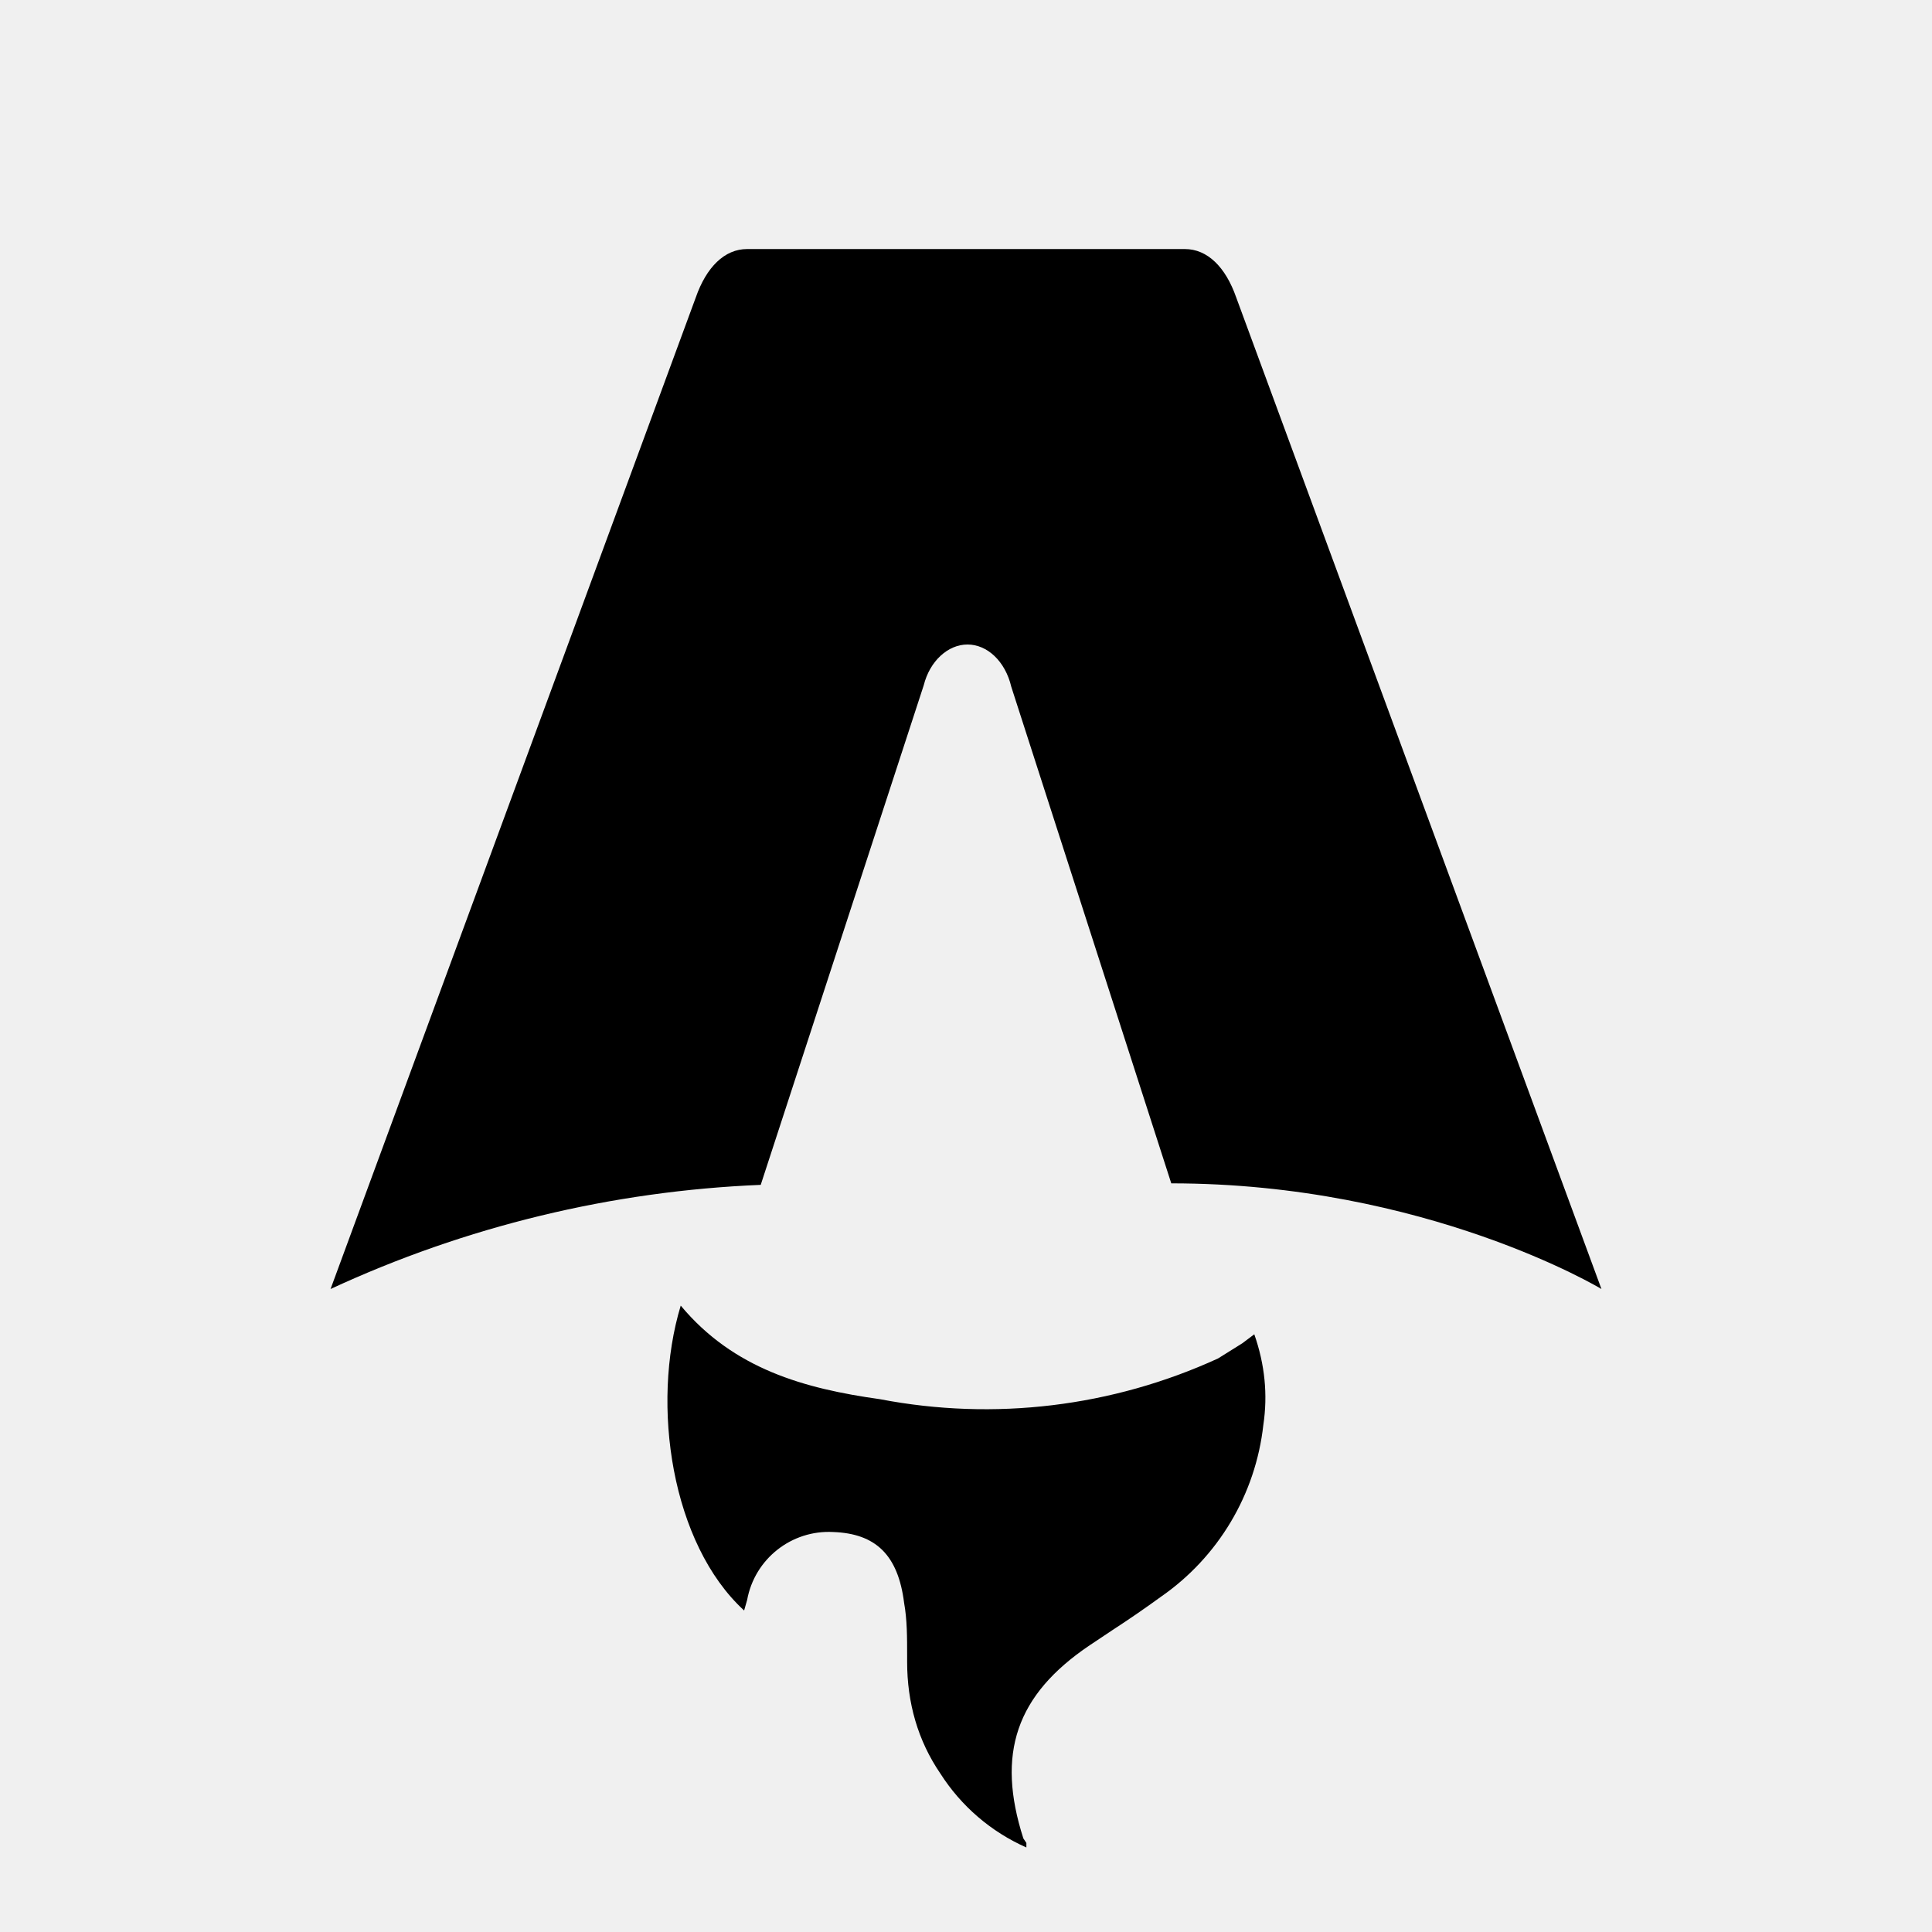
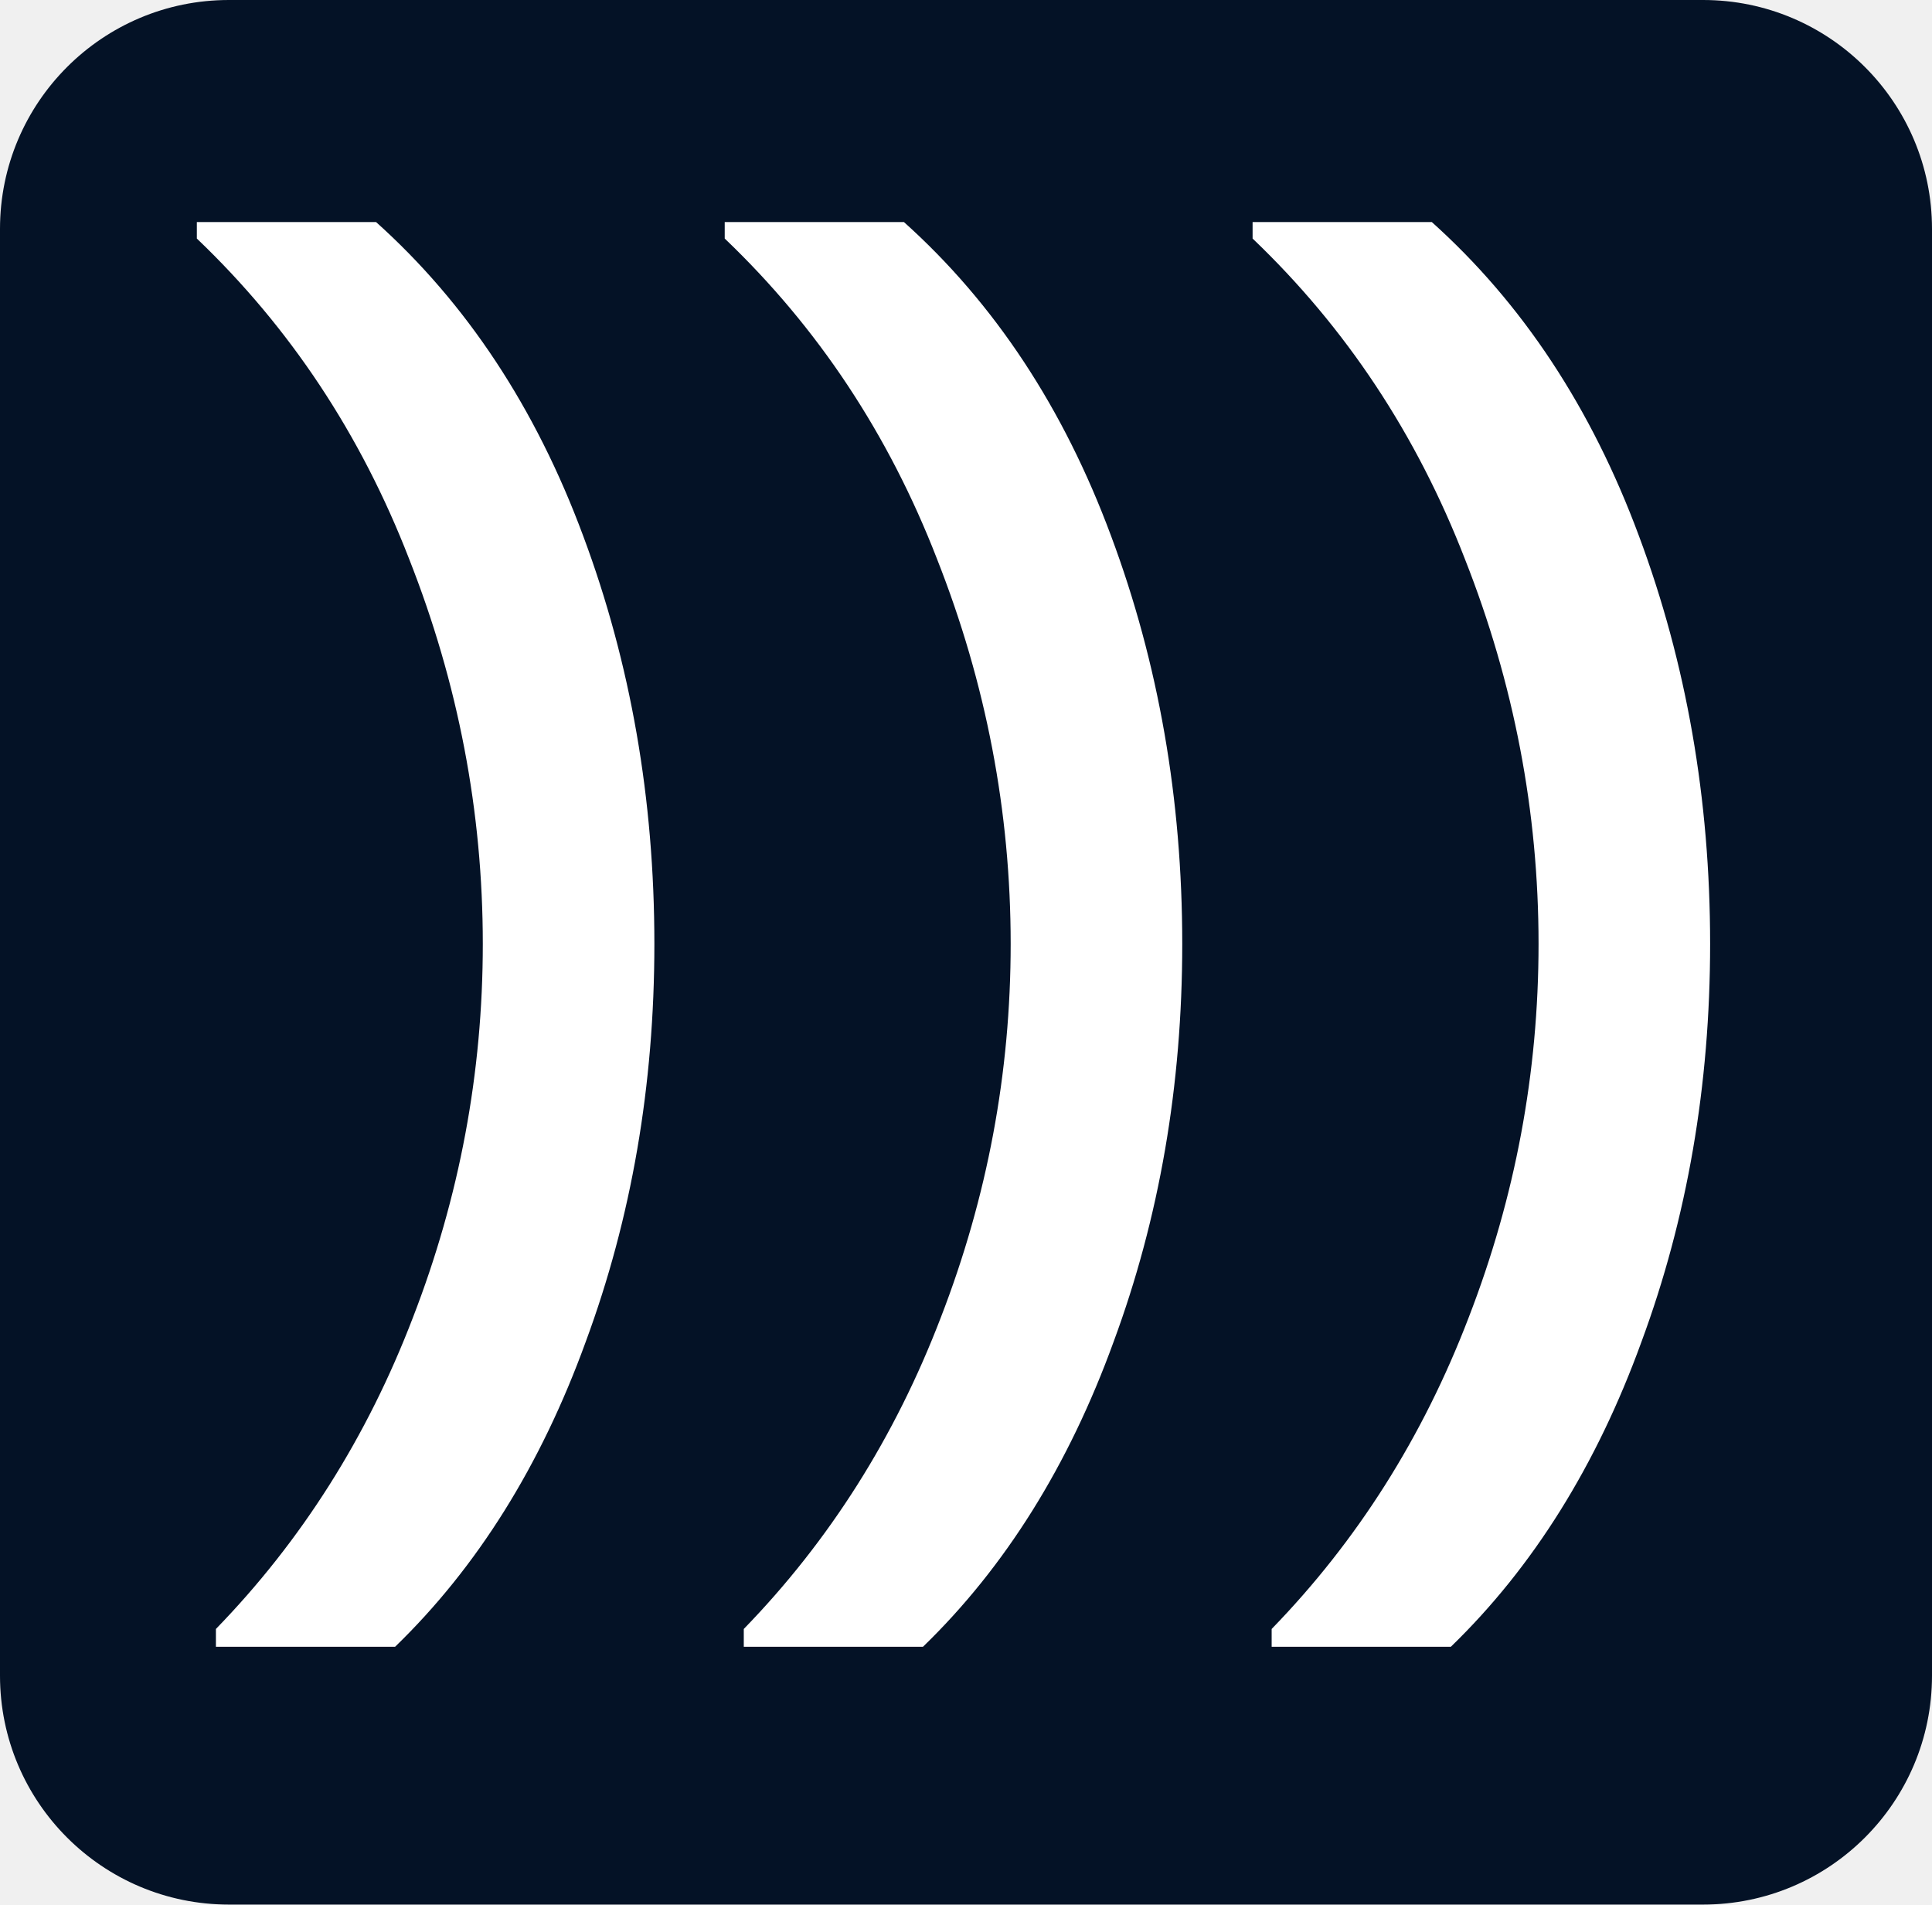
- <svg xmlns="http://www.w3.org/2000/svg" fill="none" viewBox="0 0 128 128">
-   <path d="M50.4 78.5a75.1 75.1 0 0 0-28.5 6.9l24.2-65.7c.7-2 1.9-3.2 3.4-3.2h29c1.5 0 2.7 1.2 3.4 3.2l24.2 65.7s-11.6-7-28.5-7L67 45.5c-.4-1.7-1.6-2.8-2.9-2.8-1.3 0-2.5 1.1-2.9 2.7L50.4 78.5Zm-1.1 28.2Zm-4.2-20.2c-2 6.6-.6 15.8 4.2 20.2a17.5 17.5 0 0 1 .2-.7 5.5 5.5 0 0 1 5.7-4.5c2.8.1 4.3 1.5 4.7 4.7.2 1.1.2 2.3.2 3.5v.4c0 2.7.7 5.2 2.2 7.4a13 13 0 0 0 5.7 4.9v-.3l-.2-.3c-1.8-5.6-.5-9.5 4.4-12.8l1.5-1a73 73 0 0 0 3.2-2.2 16 16 0 0 0 6.8-11.4c.3-2 .1-4-.6-6l-.8.6-1.6 1a37 37 0 0 1-22.4 2.7c-5-.7-9.7-2-13.2-6.2Z" />
-   <style>
-         path { fill: #000; }
-         @media (prefers-color-scheme: dark) {
-             path { fill: #FFF; }
-         }
-     </style>
+ <svg xmlns="http://www.w3.org/2000/svg" width="422" height="416" viewBox="0 0 422 416" fill="none">
+   <rect width="422" height="416" rx="50" fill="#041226" />
+   <path d="M277.764 359.687V355.801C296.456 336.554 310.798 313.883 320.792 287.789C330.971 261.509 336.06 234.304 336.06 206.174C336.06 177.304 330.693 149.266 319.959 122.062C309.41 94.857 293.957 71.538 273.6 52.106V48.498H312.742C332.544 66.264 347.627 89.12 357.99 117.065C368.354 144.825 373.536 174.528 373.536 206.174C373.536 237.08 368.539 266.043 358.546 293.063C348.737 320.083 334.857 342.291 316.906 359.687H277.764Z" fill="white" />
+   <path d="M162.462 359.687V355.801C181.154 336.554 195.497 313.883 205.49 287.789C215.669 261.509 220.758 234.304 220.758 206.174C220.758 177.304 215.392 149.266 204.658 122.062C194.109 94.857 178.656 71.538 158.298 52.106V48.498H197.44C217.242 66.264 232.325 89.12 242.689 117.065C253.053 144.825 258.234 174.528 258.234 206.174C258.234 237.08 253.238 266.043 243.244 293.063C233.436 320.083 219.556 342.291 201.604 359.687H162.462Z" fill="white" />
+   <path d="M47.161 359.687V355.801C65.853 336.554 80.195 313.883 90.189 287.789C100.367 261.509 105.457 234.304 105.457 206.174C105.457 177.304 100.09 149.266 89.356 122.062C78.807 94.857 63.354 71.538 42.997 52.106V48.498H82.138C101.941 66.264 117.023 89.12 127.387 117.065C137.751 144.825 142.933 174.528 142.933 206.174C142.933 237.08 137.936 266.043 127.942 293.063C118.134 320.083 104.254 342.291 86.302 359.687H47.161Z" fill="white" />
</svg>
